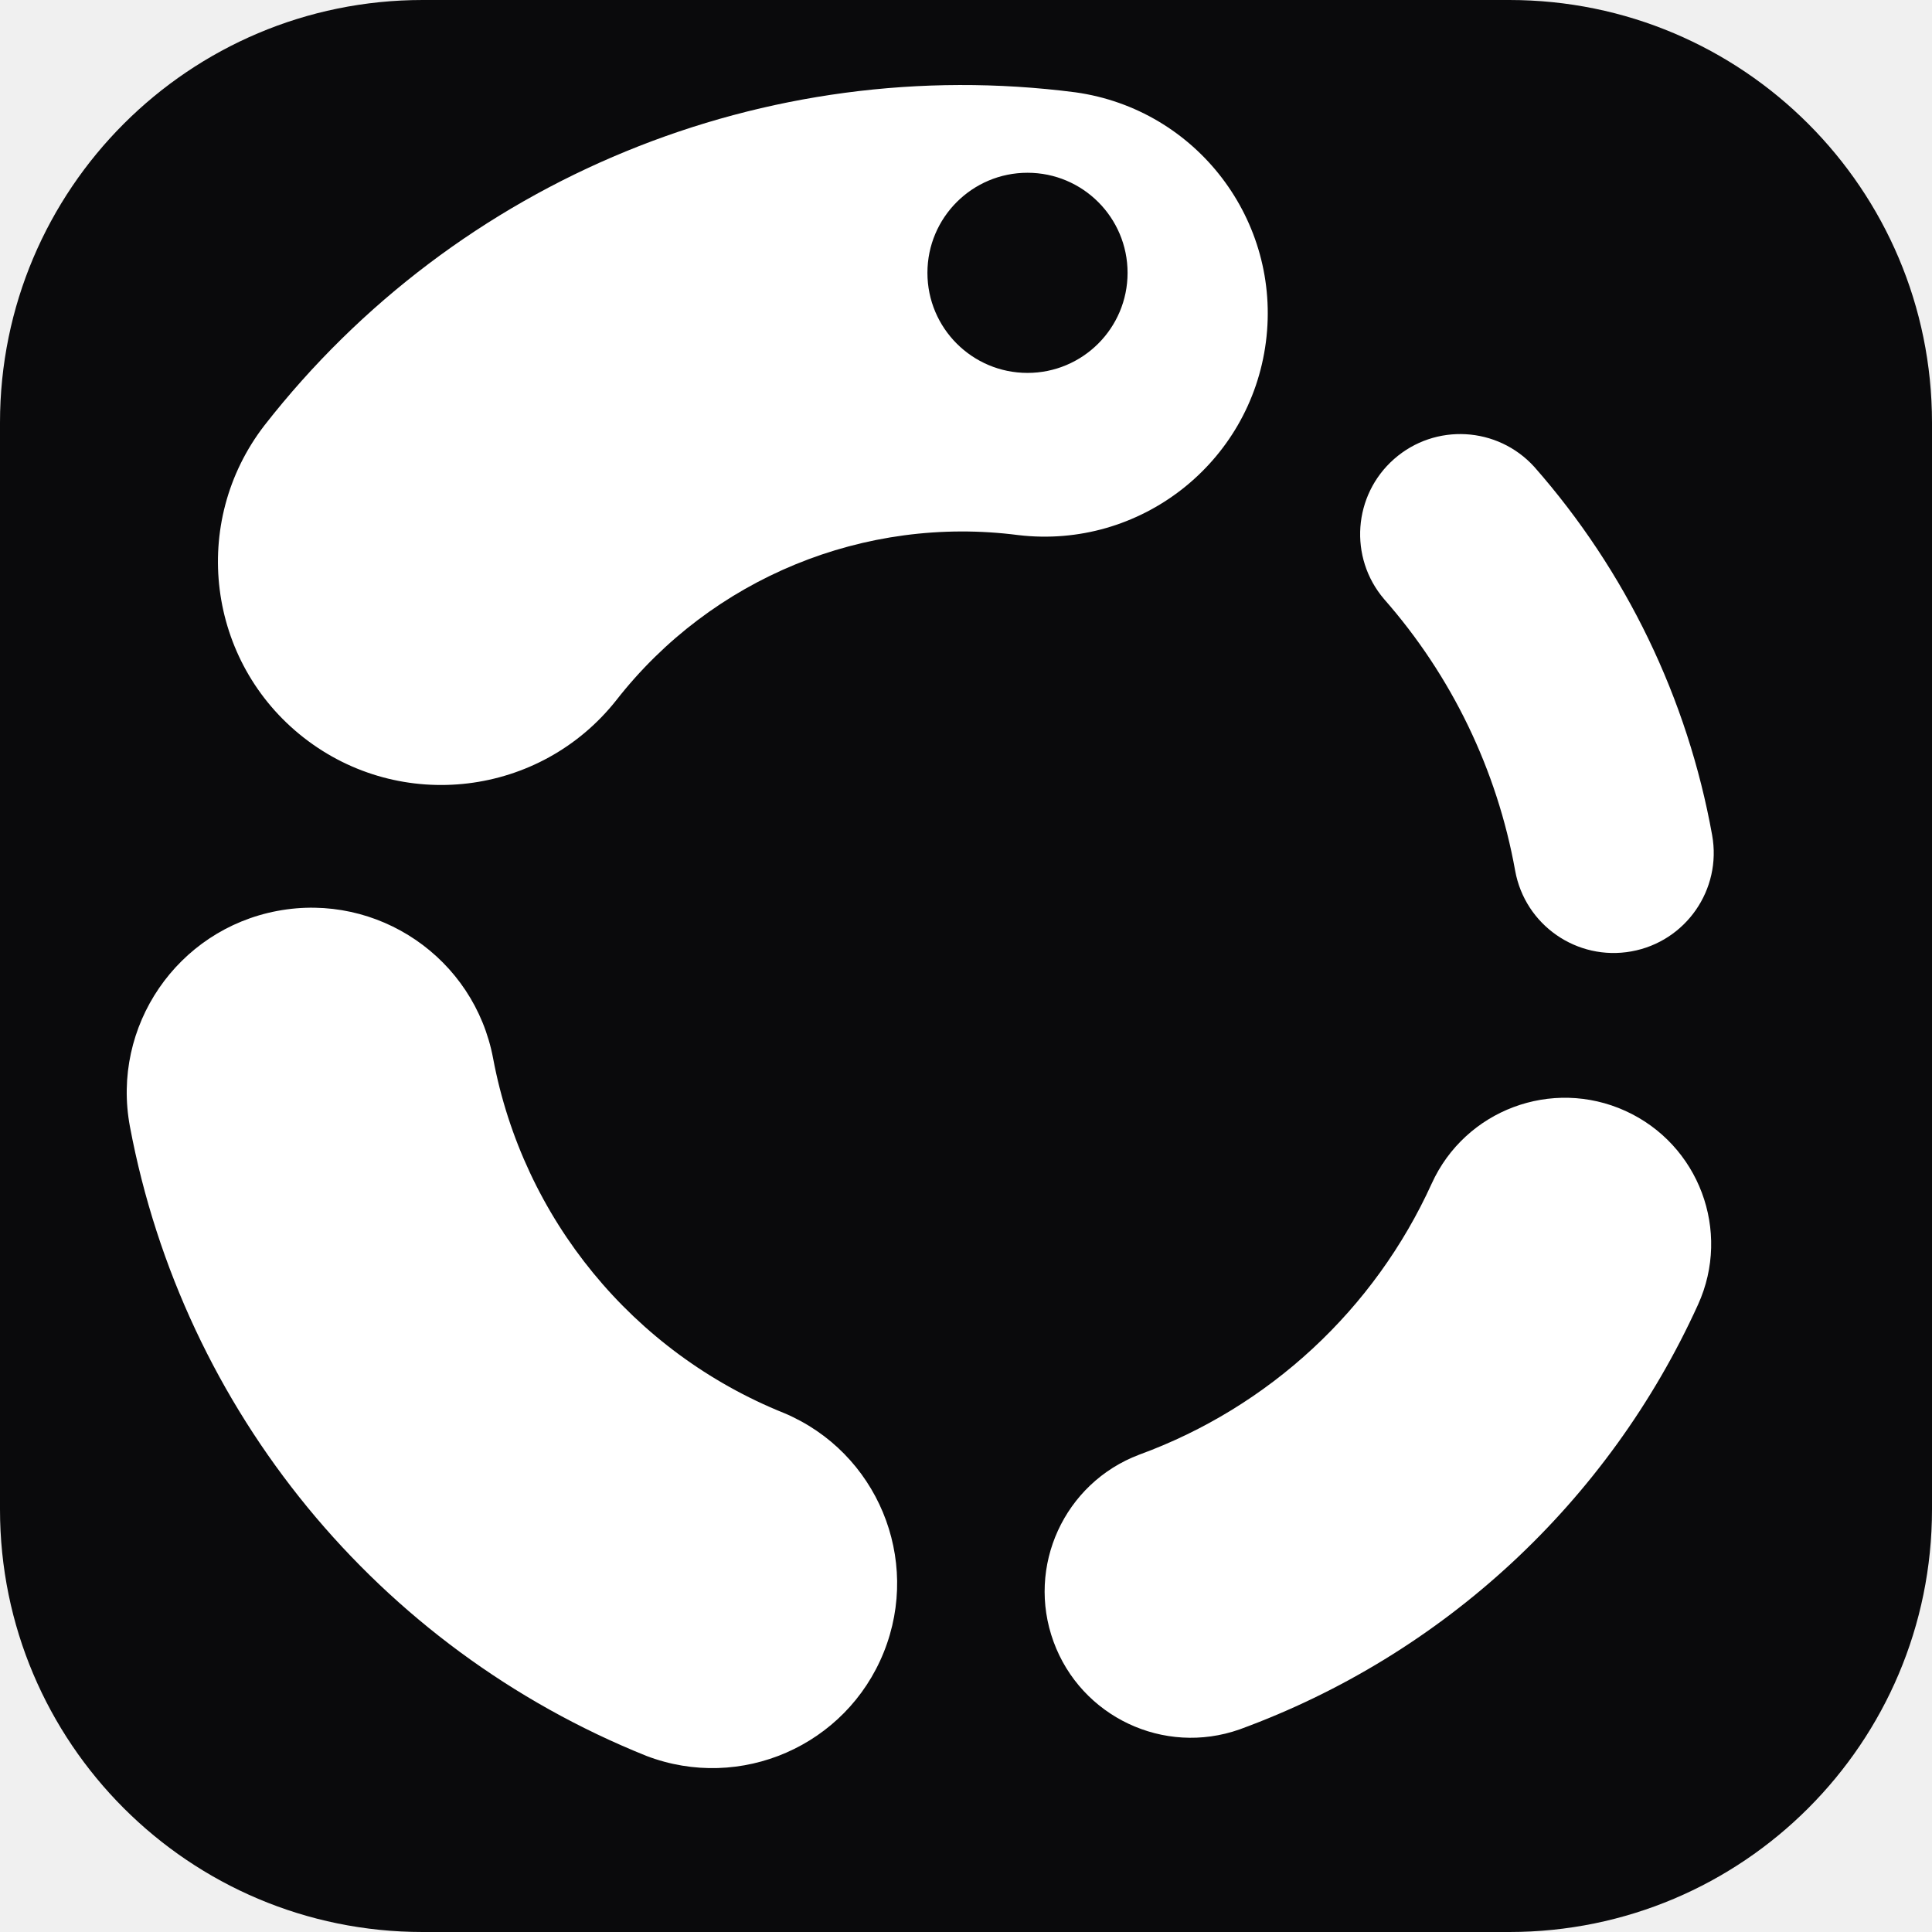
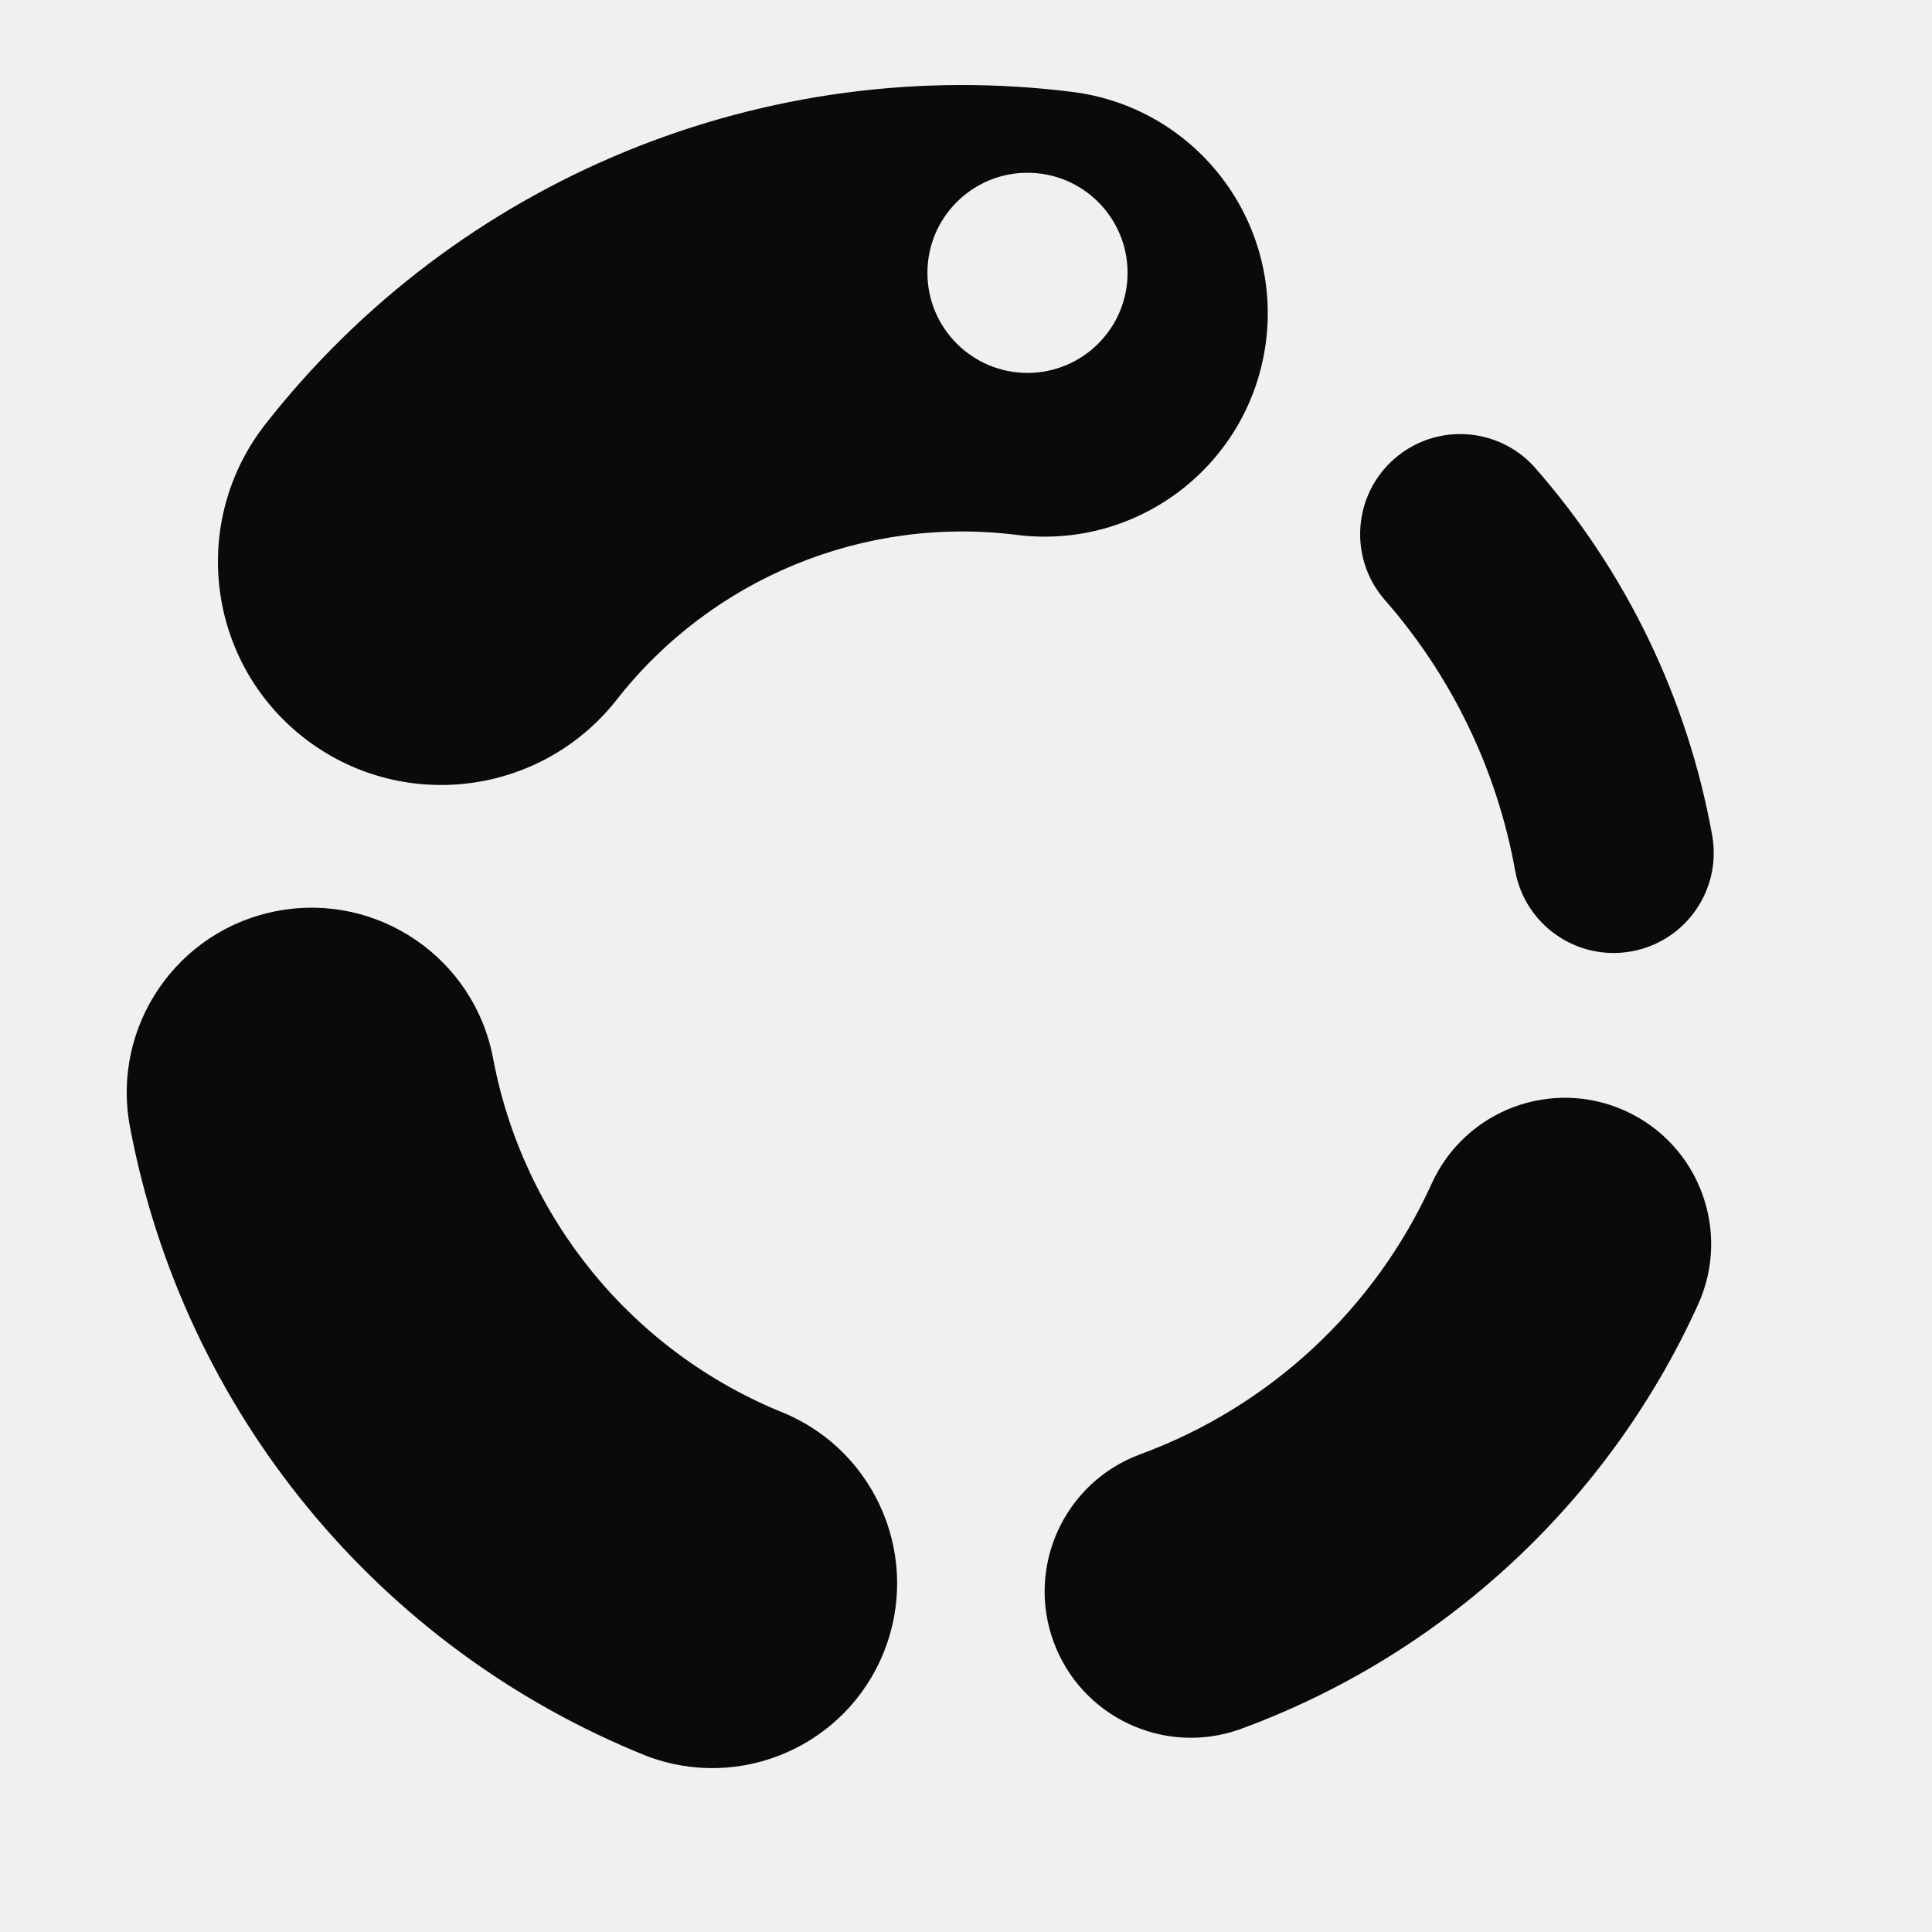
<svg xmlns="http://www.w3.org/2000/svg" viewBox="0 0 256 256" role="img">
-   <rect width="256" height="256" rx="56" fill="#0A0A0C" />
-   <path fill="#FFFFFF" fill-rule="evenodd" transform="translate(-8.63 -7.81) scale(1.02)" d="M207.78 68.31A99 99 0 0 1 230.88 116.15A13 13 0 0 1 205.29 120.76A73 73 0 0 0 188.26 85.48A13 13 0 0 1 207.78 68.31Z M229.05 177.13A105 105 0 0 1 169.49 232.32A19 19 0 0 1 156.45 196.63A67 67 0 0 0 194.45 161.41A19 19 0 0 1 229.05 177.13Z M92.43 235.76A110 110 0 0 1 25.34 154.01A24 24 0 0 1 72.52 145.15A62 62 0 0 0 110.33 191.23A24 24 0 0 1 92.43 235.76Z M42.82 62.91A115 115 0 0 1 148.17 19.65A29 29 0 0 1 140.75 77.17A57 57 0 0 0 88.53 98.61A29 29 0 0 1 42.82 62.91Z M128.94 43.1A13 13 0 1 0 154.94 43.1A13 13 0 1 0 128.94 43.1Z" />
+   <style>path{fill:#0A0A0C}@media (prefers-color-scheme:dark){path{fill:#FFFFFF}}</style>
+   <path fill-rule="evenodd" transform="translate(-8.63 -7.81) scale(1.02)" d="M207.78 68.31A99 99 0 0 1 230.88 116.15A13 13 0 0 1 205.29 120.76A73 73 0 0 0 188.26 85.48A13 13 0 0 1 207.78 68.31Z M229.05 177.13A105 105 0 0 1 169.49 232.32A19 19 0 0 1 156.45 196.63A67 67 0 0 0 194.45 161.41A19 19 0 0 1 229.05 177.13Z M92.43 235.76A110 110 0 0 1 25.34 154.01A24 24 0 0 1 72.52 145.15A62 62 0 0 0 110.33 191.23A24 24 0 0 1 92.43 235.76Z M42.82 62.91A115 115 0 0 1 148.17 19.65A29 29 0 0 1 140.75 77.17A57 57 0 0 0 88.53 98.61A29 29 0 0 1 42.82 62.91Z M128.94 43.1A13 13 0 1 0 154.94 43.1A13 13 0 1 0 128.94 43.1Z" />
</svg>
